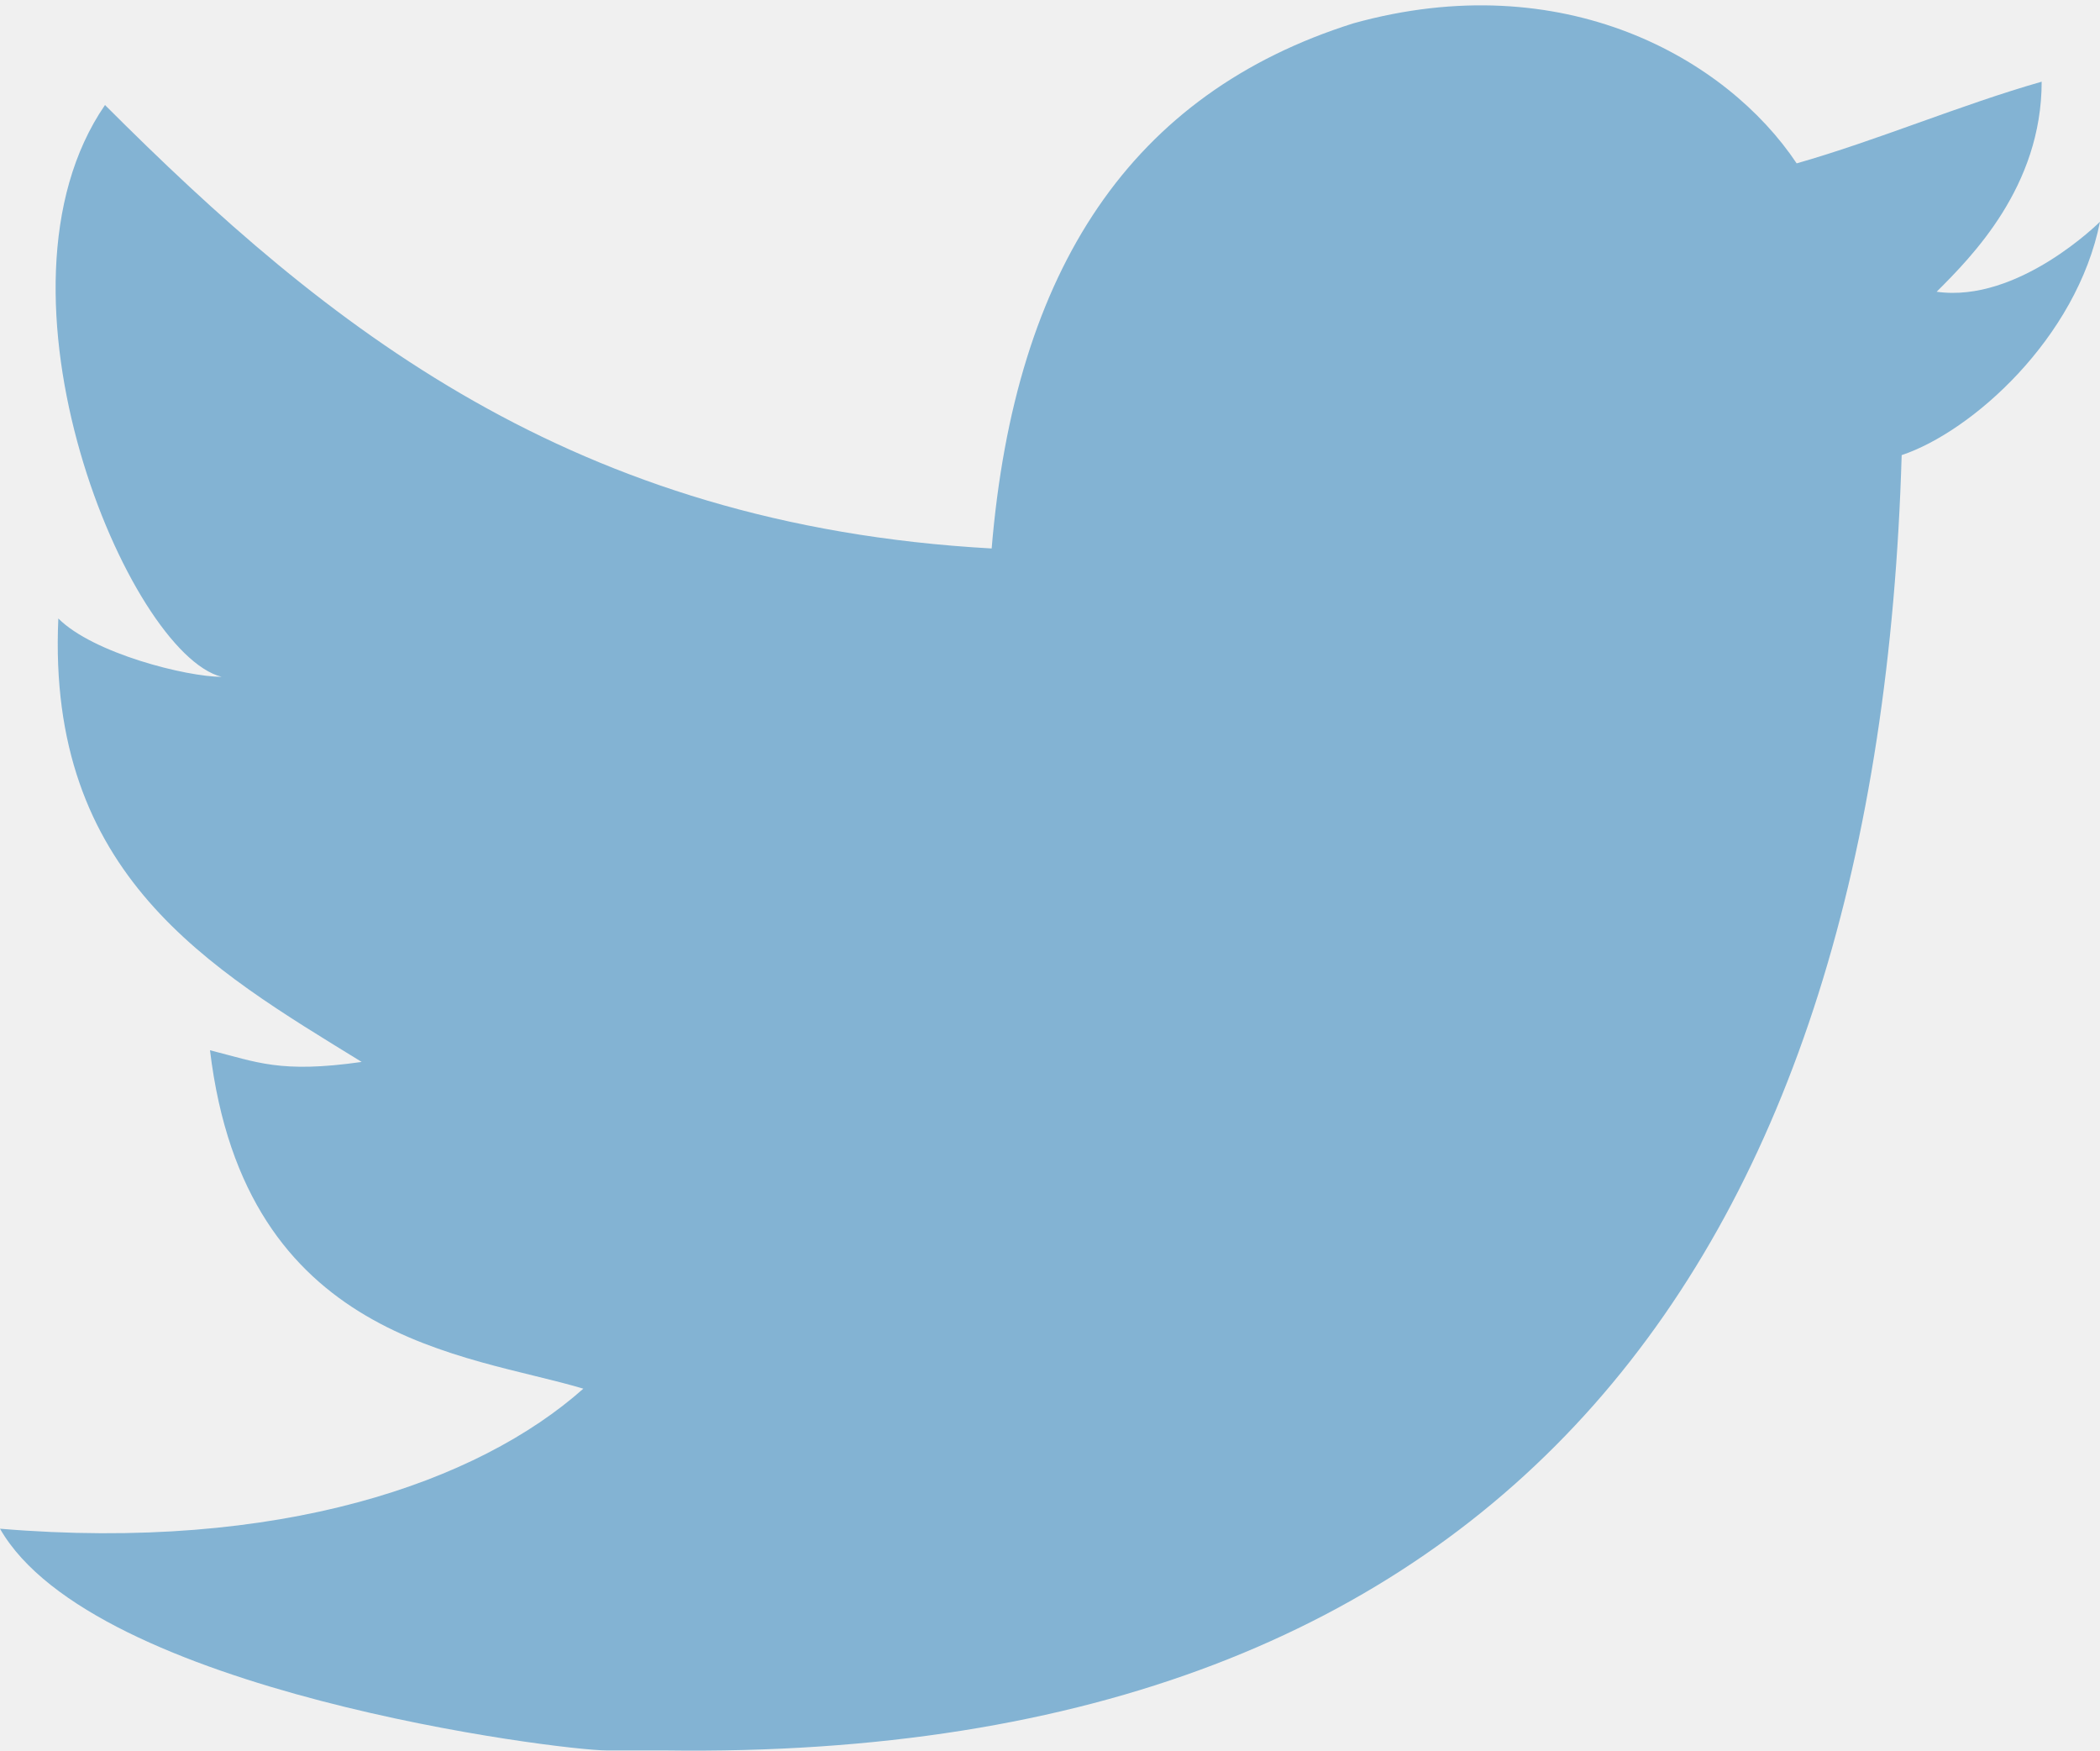
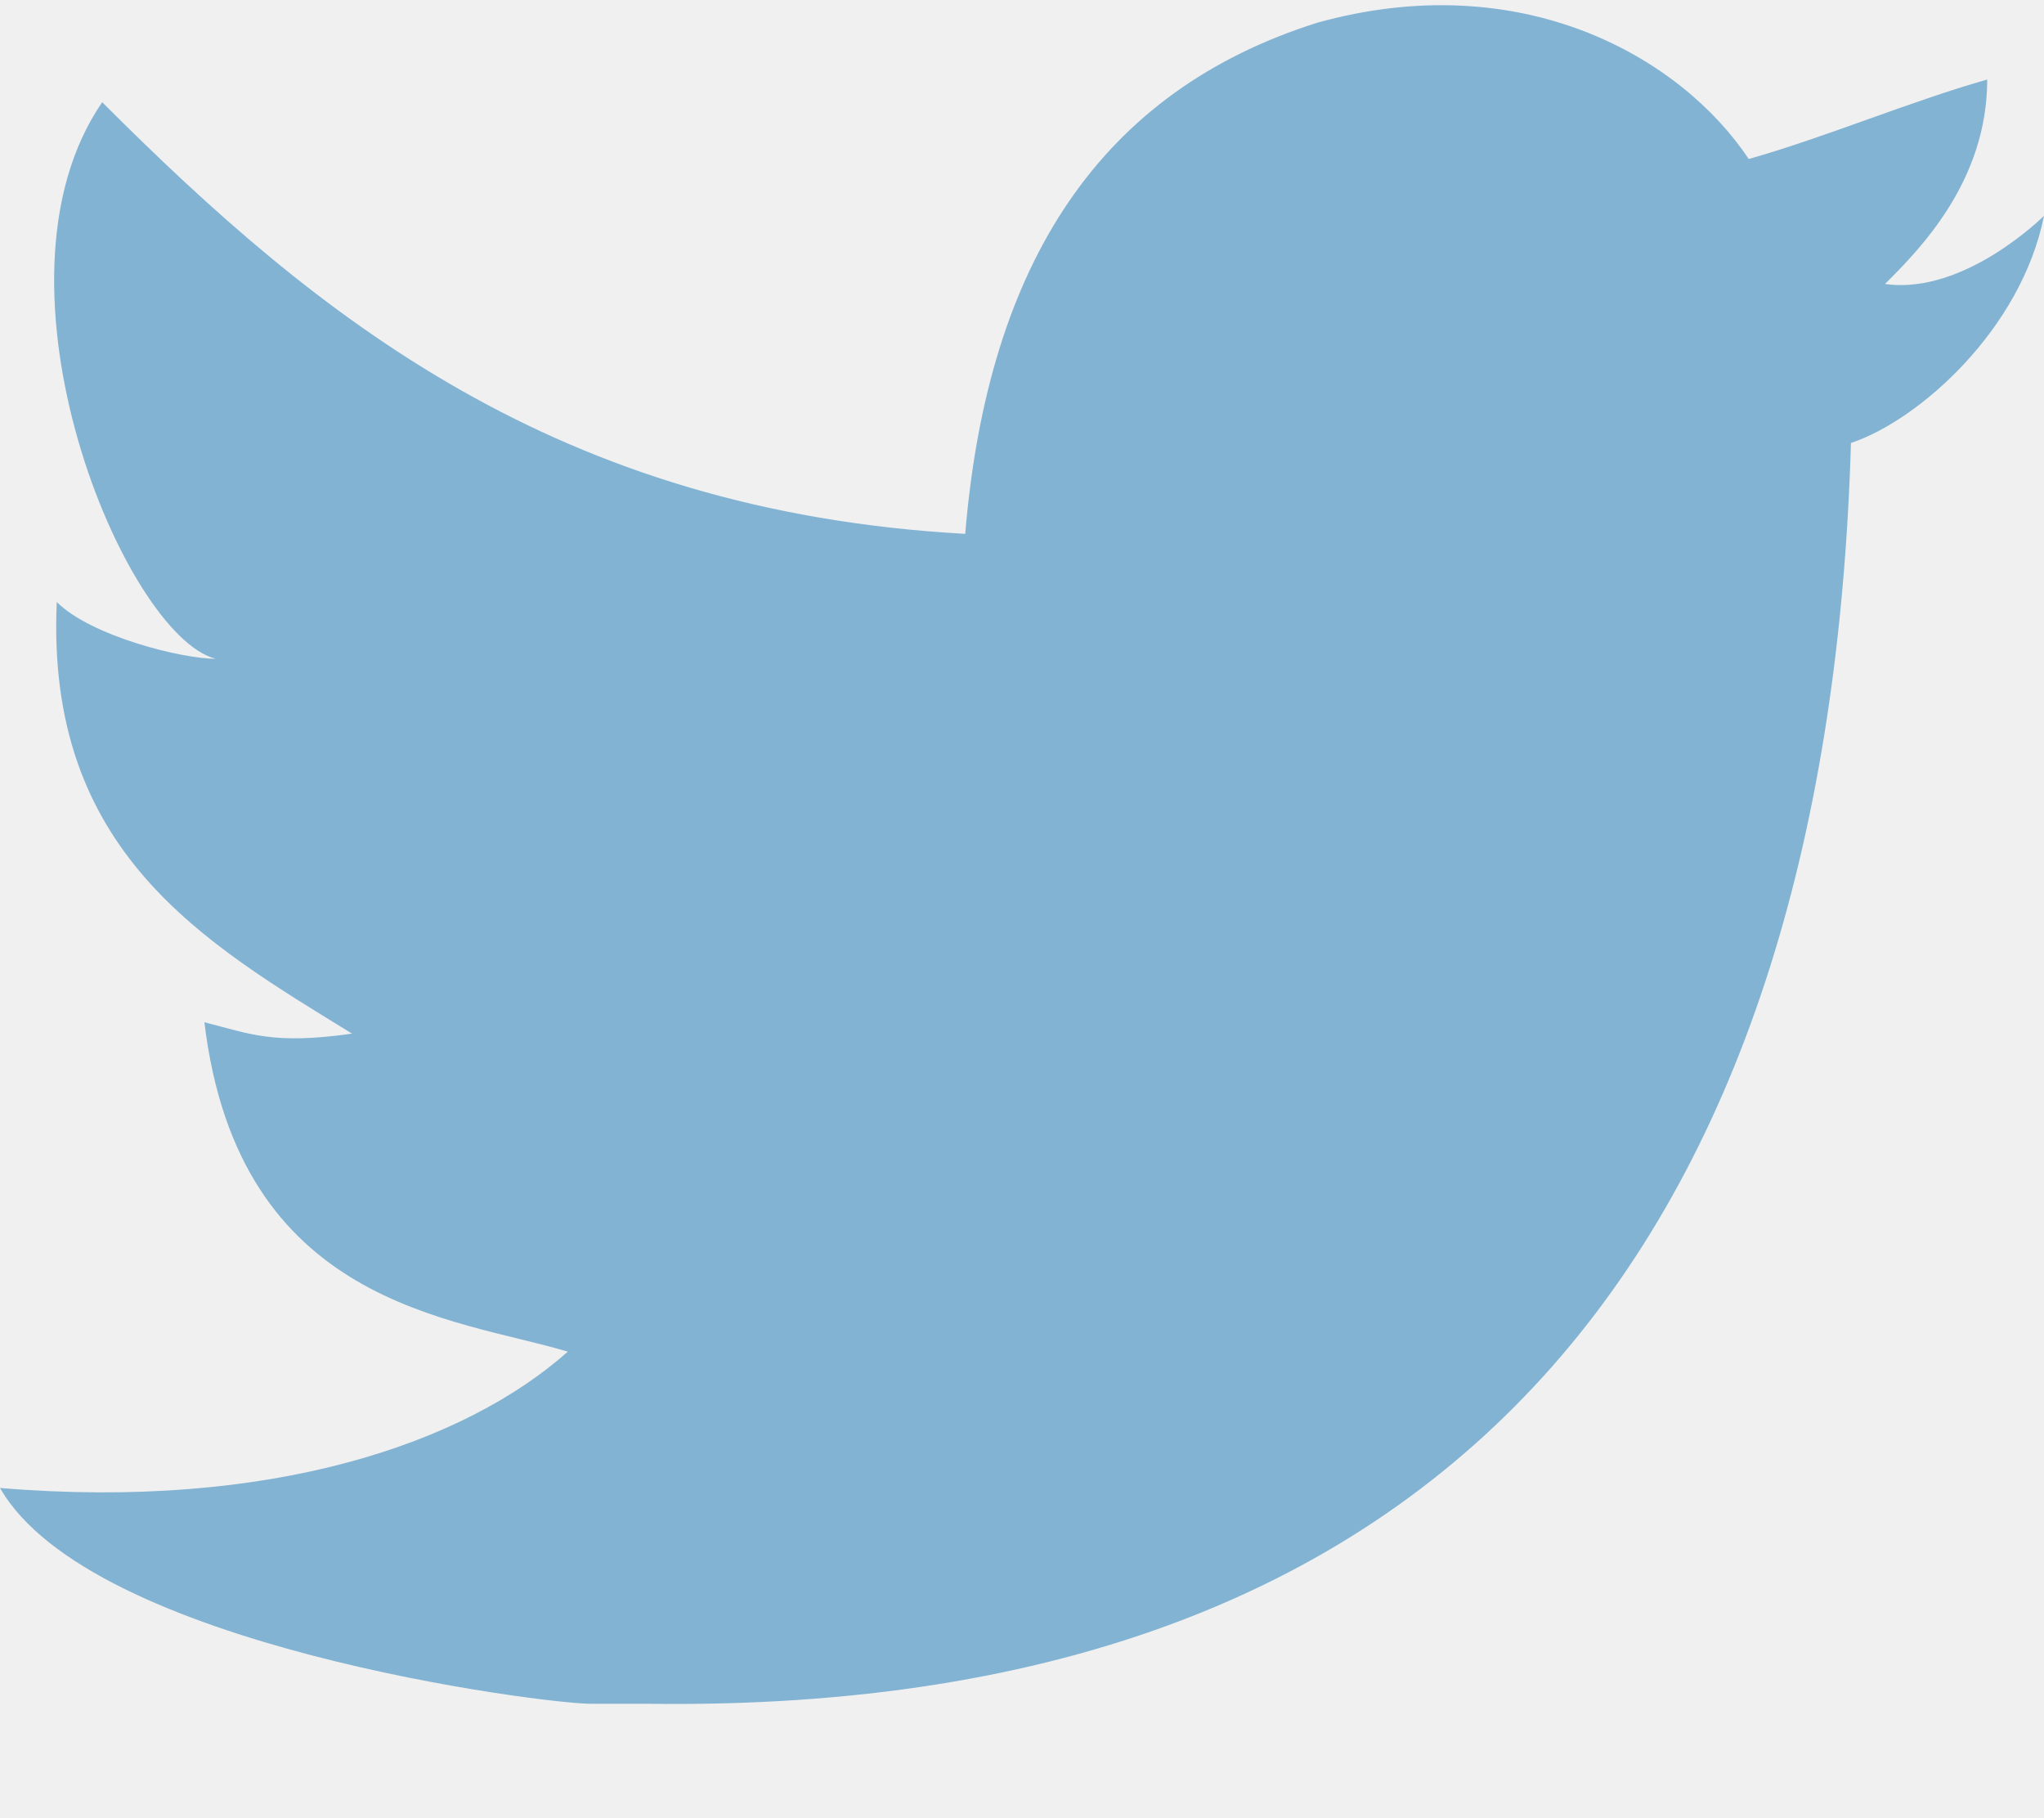
- <svg xmlns="http://www.w3.org/2000/svg" width="18" height="15" fill="none">
-   <g clip-path="url(#a)">
-     <path d="M11.6.2c1.8-.5 3.2.3 3.8 1.2.7-.2 1.4-.5 2.1-.7 0 .9-.6 1.5-.9 1.8.7.1 1.4-.6 1.4-.6-.2 1-1.1 1.8-1.7 2C16.1 10.7 13 15.1 5.7 15h-.5c-.4 0-4.4-.5-5.2-1.9 2.4.2 4.1-.4 5-1.2-1-.3-2.9-.4-3.2-2.9.4.1.6.2 1.3.1C1.8 8.3.4 7.5.5 5.3c.3.3 1.1.5 1.4.5C1.1 5.6-.2 2.5.9.9c1.9 1.9 4 3.6 7.6 3.8C8.7 2.3 9.7.8 11.6.2Z" fill="#83B3D3" />
-   </g>
-   <defs>
-     <clipPath id="a">
-       <path fill="#fff" d="M0 0h18v15H0z" />
-     </clipPath>
-   </defs>
+ <svg xmlns="http://www.w3.org/2000/svg" width="18" height="16" viewBox="0 0 18 16" fill="none">
+   <path d="M11.6.2c1.8-.5 3.2.3 3.8 1.2.7-.2 1.4-.5 2.1-.7 0 .9-.6 1.5-.9 1.8.7.1 1.4-.6 1.4-.6-.2 1-1.1 1.8-1.7 2C16.1 10.7 13 15.1 5.7 15h-.5c-.4 0-4.4-.5-5.2-1.9 2.4.2 4.1-.4 5-1.2-1-.3-2.9-.4-3.2-2.9.4.1.6.2 1.3.1C1.8 8.3.4 7.5.5 5.3c.3.3 1.1.5 1.4.5C1.1 5.6-.2 2.5.9.9c1.9 1.9 4 3.6 7.6 3.8C8.7 2.3 9.7.8 11.6.2Z" fill="#83B3D3" />
</svg>
